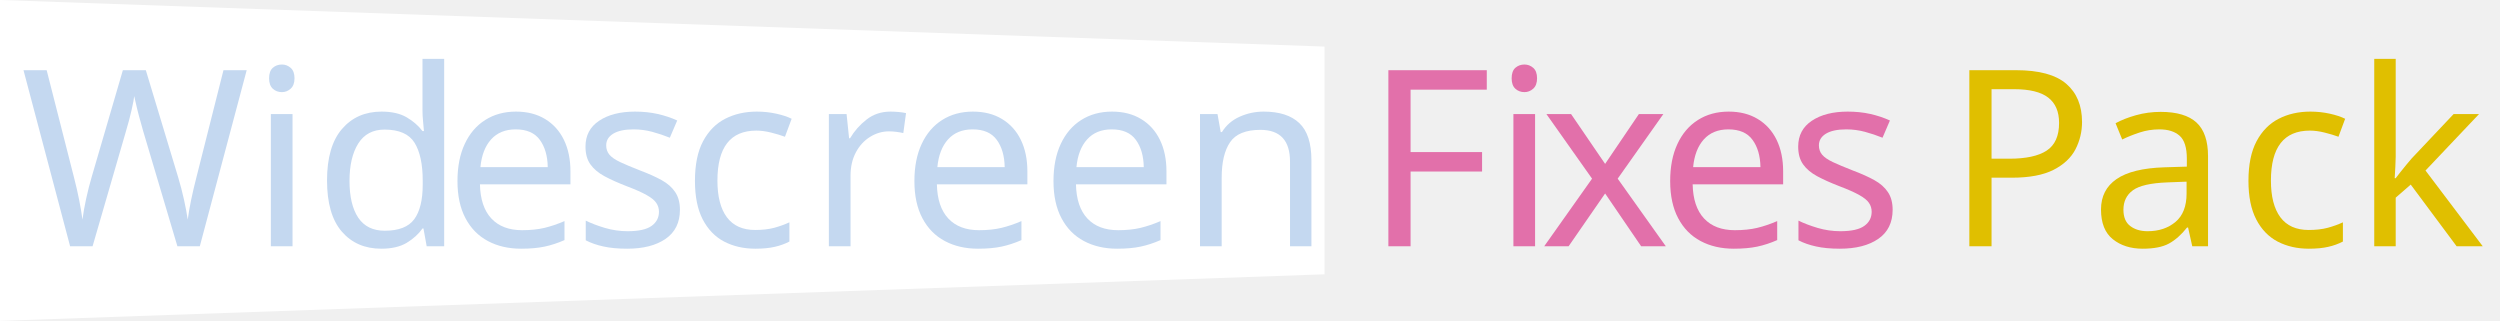
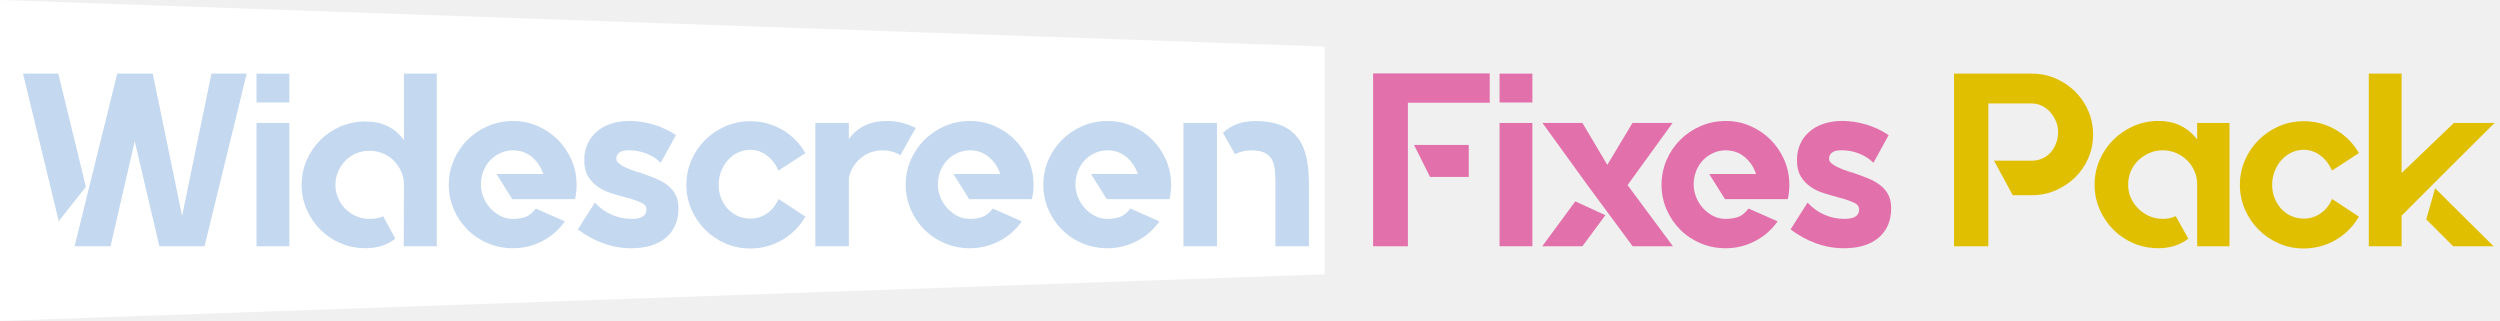
- <svg xmlns="http://www.w3.org/2000/svg" id="Layer_1" data-name="Layer 1" viewBox="0 0 729.96 93.69">
-   <defs>
-     <style>
-       .cls-1 {
-         letter-spacing: -.07em;
-       }
- 
-       .cls-1, .cls-2, .cls-3, .cls-4 {
-         fill: #c4d8f0;
-       }
- 
-       .cls-5 {
-         letter-spacing: 0em;
-       }
- 
-       .cls-5, .cls-6, .cls-7, .cls-8 {
-         fill: #e270aa;
-       }
- 
-       .cls-9 {
-         font-family: Quantify, Quantify;
-         font-size: 72px;
-       }
- 
-       .cls-3 {
-         letter-spacing: -.03em;
-       }
- 
-       .cls-10 {
-         fill: #fff;
-         stroke-width: 0px;
-       }
- 
-       .cls-11, .cls-12, .cls-13 {
-         fill: #e0bf00;
-       }
- 
-       .cls-4 {
-         letter-spacing: 0em;
-       }
- 
-       .cls-6 {
-         letter-spacing: -.03em;
-       }
- 
-       .cls-12 {
-         letter-spacing: -.02em;
-       }
- 
-       .cls-7 {
-         letter-spacing: -.08em;
-       }
- 
-       .cls-13 {
-         letter-spacing: -.04em;
-       }
-     </style>
-   </defs>
-   <polygon class="cls-10" points="386.74 80.09 0 93.69 0 0 386.74 13.6 386.74 80.09" />
-   <text />
-   <text />
-   <text />
-   <text class="cls-9" transform="translate(6 71.9)">
-     <tspan class="cls-2" x="0" y="0">Wid</tspan>
-     <tspan class="cls-3" x="123.62" y="0">e</tspan>
-     <tspan class="cls-4" x="161.28" y="0">s</tspan>
-     <tspan class="cls-2" x="192.96" y="0">c</tspan>
-     <tspan class="cls-1" x="229.89" y="0">r</tspan>
-     <tspan class="cls-2" x="257.04" y="0">een</tspan>
-     <tspan x="378" y="0"> </tspan>
-     <tspan class="cls-5" x="392.4" y="0">Fi</tspan>
-     <tspan class="cls-7" x="443.59" y="0">x</tspan>
-     <tspan class="cls-6" x="477.71" y="0">e</tspan>
-     <tspan class="cls-8" x="515.37" y="0">s</tspan>
-     <tspan x="547.63" y="0"> </tspan>
-     <tspan class="cls-13" x="562.03" y="0">P</tspan>
-     <tspan class="cls-12" x="604.15" y="0">a</tspan>
-     <tspan class="cls-11" x="646.56" y="0">ck</tspan>
-   </text>
-   <text />
+ <svg xmlns="http://www.w3.org/2000/svg" id="Layer_1" viewBox="0 0 729.96 93.69">
+   <polygon points="386.74 80.09 0 93.69 0 0 386.74 13.6 386.74 80.09" style="fill:#fff; stroke-width:0px;" />
+   <path d="m17.02,21.5l8.06,33.05-7.92,10.01L6.72,21.5h10.3Zm44.71,0h10.3l-12.31,50.4h-13.18l-7.2-30.67-7.06,30.67h-10.51l12.46-50.4h10.37l8.57,41.54,8.57-41.54Z" style="fill:#c4d8f0; stroke-width:0px;" />
+   <path d="m74.9,21.5h9.58v8.42h-9.58v-8.42Zm0,50.4v-36h9.58v36h-9.58Z" style="fill:#c4d8f0; stroke-width:0px;" />
+   <path d="m127.53,21.5v50.4h-9.65l.07-18.07c0-1.34-.28-2.62-.83-3.82-.55-1.2-1.27-2.24-2.16-3.13-.89-.89-1.94-1.58-3.17-2.09s-2.53-.76-3.92-.76-2.69.25-3.89.76c-1.2.5-2.24,1.21-3.13,2.12-.89.91-1.6,1.97-2.12,3.17-.53,1.2-.79,2.5-.79,3.89s.26,2.69.79,3.89c.53,1.2,1.23,2.24,2.12,3.13.89.89,1.93,1.6,3.13,2.12,1.2.53,2.5.79,3.89.79.67,0,1.34-.05,2.02-.14.67-.1,1.3-.29,1.87-.58h.14l3.53,6.48-.07.07c-2.35,1.83-5.23,2.74-8.64,2.74-2.59,0-5.02-.48-7.27-1.44-2.26-.96-4.22-2.28-5.9-3.96-1.68-1.68-3.01-3.65-4-5.9-.98-2.26-1.48-4.66-1.48-7.2s.49-4.94,1.48-7.2c.98-2.26,2.32-4.22,4-5.9,1.68-1.68,3.65-3,5.9-3.96,2.26-.96,4.68-1.44,7.27-1.44,4.9,0,8.64,1.82,11.23,5.47v-19.44h9.58Z" style="fill:#c4d8f0; stroke-width:0px;" />
+   <path d="m149.78,35.32c2.54,0,4.94.49,7.2,1.48,2.26.98,4.22,2.32,5.9,4,1.68,1.68,3.01,3.65,4,5.9.98,2.26,1.48,4.68,1.48,7.27,0,1.39-.14,2.74-.43,4.03l-.07.14h-18.29l-4.61-7.34h13.68c-.67-2.02-1.79-3.67-3.35-4.97-1.56-1.3-3.4-1.94-5.51-1.94-1.3,0-2.52.26-3.67.79-1.15.53-2.15,1.23-2.99,2.12-.84.88-1.5,1.94-1.98,3.16-.48,1.22-.72,2.55-.72,3.98,0,1.1.22,2.24.65,3.41.43,1.17,1.06,2.24,1.87,3.19.82.96,1.8,1.76,2.95,2.4,1.15.65,2.45.97,3.89.97,1.3,0,2.48-.18,3.56-.54,1.08-.36,2.1-1.16,3.06-2.41l.07-.07.14.07,8.35,3.68-.14.15c-1.73,2.42-3.92,4.31-6.59,5.66-2.66,1.36-5.48,2.03-8.46,2.03-2.59,0-5.03-.48-7.31-1.44-2.28-.96-4.26-2.28-5.94-3.96-1.68-1.68-3.01-3.65-4-5.9-.98-2.26-1.48-4.66-1.48-7.2s.49-5.02,1.48-7.27c.98-2.26,2.32-4.22,4-5.9s3.66-3.01,5.94-4c2.28-.98,4.72-1.48,7.31-1.48Z" style="fill:#c4d8f0; stroke-width:0px;" />
+   <path d="m187.15,50.52c1.58.53,3.04,1.07,4.36,1.62,1.32.55,2.47,1.21,3.46,1.98.98.77,1.75,1.69,2.3,2.77.55,1.08.83,2.36.83,3.85v.07c0,3.65-1.21,6.5-3.64,8.57-2.42,2.06-5.82,3.1-10.19,3.1-2.74,0-5.42-.47-8.06-1.42-2.64-.94-5.11-2.29-7.42-4.03l-.07-.07.07-.07,4.9-7.73.07.07c1.44,1.54,3.07,2.7,4.9,3.49,1.82.79,3.77,1.19,5.83,1.19,2.83,0,4.25-.91,4.25-2.73,0-.86-.46-1.51-1.37-1.94-.91-.43-1.99-.84-3.24-1.22-.24-.09-.47-.15-.68-.18-.22-.02-.44-.08-.68-.18-1.44-.38-2.88-.8-4.32-1.26-1.44-.45-2.74-1.08-3.89-1.87-1.15-.79-2.1-1.79-2.84-3.02-.75-1.22-1.12-2.79-1.12-4.71v-.14c0-1.68.31-3.21.94-4.6.62-1.39,1.51-2.59,2.66-3.59,1.15-1.01,2.54-1.78,4.18-2.33,1.63-.55,3.43-.83,5.4-.83,2.3,0,4.63.35,6.98,1.04,2.35.7,4.54,1.72,6.55,3.06v.14l-4.39,7.99-.07-.07c-1.1-1.1-2.47-1.98-4.1-2.63-1.63-.65-3.36-.97-5.18-.97-.34,0-.72.02-1.15.07-.43.05-.83.17-1.19.36-.36.19-.66.44-.9.76-.24.31-.36.76-.36,1.33,0,.43.19.83.58,1.19.38.36.88.7,1.48,1.01.6.31,1.27.61,2.02.9.74.29,1.48.55,2.2.79.14,0,.3.02.47.07.17.05.32.1.47.14Z" style="fill:#c4d8f0; stroke-width:0px;" />
+   <path d="m227.4,58.15l7.78,5.11-.07.07c-1.68,2.88-3.95,5.14-6.8,6.77-2.86,1.63-5.94,2.45-9.25,2.45-2.59,0-5.02-.49-7.27-1.48-2.26-.98-4.22-2.32-5.9-4-1.68-1.68-3.01-3.65-4-5.9-.98-2.26-1.48-4.66-1.48-7.2s.49-4.94,1.48-7.2c.98-2.26,2.32-4.22,4-5.9,1.68-1.68,3.65-3.01,5.9-4,2.26-.98,4.68-1.48,7.27-1.48,3.31,0,6.4.82,9.25,2.45,2.86,1.63,5.12,3.89,6.8,6.77l.07.07-7.85,5.11-.07-.07c-.77-1.78-1.88-3.22-3.35-4.32-1.46-1.1-3.08-1.66-4.86-1.66-1.3,0-2.51.28-3.64.83-1.13.55-2.1,1.3-2.92,2.23-.82.94-1.46,2.02-1.94,3.24-.48,1.22-.72,2.53-.72,3.92s.24,2.69.72,3.89c.48,1.2,1.13,2.24,1.94,3.13.82.89,1.79,1.58,2.92,2.09,1.13.5,2.34.76,3.64.76,1.78,0,3.4-.49,4.86-1.48,1.46-.98,2.58-2.36,3.35-4.14l.07-.14.07.07Z" style="fill:#c4d8f0; stroke-width:0px;" />
+   <path d="m267.43,37.34l-.86,1.44-3.67,6.55-.07-.07c-1.58-.91-3.29-1.37-5.11-1.37-1.25,0-2.42.2-3.53.61-1.1.41-2.09.98-2.95,1.73-.86.74-1.6,1.62-2.2,2.63-.6,1.01-1,2.09-1.19,3.24v19.8h-9.79v-36h9.79v4.68c2.54-3.5,6.26-5.26,11.16-5.26,2.88,0,5.66.67,8.35,2.02h.07Z" style="fill:#c4d8f0; stroke-width:0px;" />
+   <path d="m283.2,35.32c2.54,0,4.94.49,7.2,1.48,2.26.98,4.22,2.32,5.9,4,1.68,1.68,3.01,3.65,4,5.9.98,2.26,1.48,4.68,1.48,7.27,0,1.39-.14,2.74-.43,4.03l-.07.14h-18.29l-4.61-7.34h13.68c-.67-2.02-1.79-3.67-3.35-4.97-1.56-1.3-3.4-1.94-5.51-1.94-1.3,0-2.52.26-3.67.79-1.15.53-2.15,1.23-2.99,2.12-.84.88-1.5,1.94-1.98,3.16-.48,1.22-.72,2.55-.72,3.98,0,1.1.22,2.24.65,3.41.43,1.17,1.06,2.24,1.87,3.19.82.96,1.8,1.76,2.95,2.4,1.15.65,2.45.97,3.89.97,1.3,0,2.48-.18,3.56-.54,1.08-.36,2.1-1.16,3.06-2.41l.07-.07.14.07,8.35,3.68-.14.15c-1.73,2.42-3.92,4.31-6.59,5.66-2.66,1.36-5.48,2.03-8.46,2.03-2.59,0-5.03-.48-7.31-1.44-2.28-.96-4.26-2.28-5.94-3.96-1.68-1.68-3.01-3.65-4-5.9-.98-2.26-1.48-4.66-1.48-7.2s.49-5.02,1.48-7.27c.98-2.26,2.32-4.22,4-5.9s3.66-3.01,5.94-4c2.28-.98,4.72-1.48,7.31-1.48Z" style="fill:#c4d8f0; stroke-width:0px;" />
+   <path d="m323.37,35.32c2.54,0,4.94.49,7.2,1.48,2.26.98,4.22,2.32,5.9,4,1.68,1.68,3.01,3.65,4,5.9.98,2.26,1.48,4.68,1.48,7.27,0,1.39-.14,2.74-.43,4.03l-.07.14h-18.29l-4.61-7.34h13.68c-.67-2.02-1.79-3.67-3.35-4.97-1.56-1.3-3.4-1.94-5.51-1.94-1.3,0-2.52.26-3.67.79-1.15.53-2.15,1.23-2.99,2.12-.84.88-1.5,1.94-1.98,3.16-.48,1.22-.72,2.55-.72,3.98,0,1.1.22,2.24.65,3.41.43,1.17,1.06,2.24,1.87,3.19.82.96,1.8,1.76,2.95,2.4,1.15.65,2.45.97,3.89.97,1.3,0,2.48-.18,3.56-.54,1.08-.36,2.1-1.16,3.06-2.41l.07-.07.14.07,8.35,3.68-.14.15c-1.73,2.42-3.92,4.31-6.59,5.66-2.66,1.36-5.48,2.03-8.46,2.03-2.59,0-5.03-.48-7.31-1.44-2.28-.96-4.26-2.28-5.94-3.96-1.68-1.68-3.01-3.65-4-5.9-.98-2.26-1.48-4.66-1.48-7.2s.49-5.02,1.48-7.27c.98-2.26,2.32-4.22,4-5.9s3.66-3.01,5.94-4c2.28-.98,4.72-1.48,7.31-1.48Z" style="fill:#c4d8f0; stroke-width:0px;" />
+   <path d="m345.55,35.9h9.79v36h-9.79v-36Zm33.26,4.18c1.2,1.49,2.06,3.36,2.59,5.62.53,2.26.79,5.04.79,8.35v17.86h-9.79v-17.9c0-1.35-.04-2.63-.11-3.86-.07-1.23-.32-2.31-.76-3.25-.43-.94-1.13-1.67-2.09-2.2-.96-.53-2.33-.79-4.1-.79-1.68,0-3.24.36-4.68,1.08v.07l-.07-.07-3.53-6.22.07-.07c2.5-2.24,5.62-3.36,9.36-3.36,5.76,0,9.86,1.58,12.31,4.75Z" style="fill:#c4d8f0; stroke-width:0px;" />
+   <path d="m400.92,21.43h34.06v8.57h-23.9v41.9h-10.15V21.43Zm16.63,30.24l-4.68-9.36h15.98v9.36h-11.3Z" style="fill:#e270aa; stroke-width:0px;" />
+   <path d="m437.85,21.5h9.58v8.42h-9.58v-8.42Zm0,50.4v-36h9.58v36h-9.58Z" style="fill:#e270aa; stroke-width:0px;" />
+   <path d="m450.31,71.9l9.65-13.1,8.78,4.03-6.7,9.07h-11.74Zm24.91-17.86l13.25,17.86h-11.81v-.07l-13.1-17.71-13.18-18.22h11.66l7.27,12.24,7.34-12.24h11.81l-.14.07-13.1,18.07Z" style="fill:#e270aa; stroke-width:0px;" />
+   <path d="m503.88,35.32c2.54,0,4.94.49,7.2,1.48,2.25.98,4.22,2.32,5.9,4,1.68,1.68,3.01,3.65,4,5.9.98,2.26,1.48,4.68,1.48,7.27,0,1.39-.14,2.74-.43,4.03l-.07.14h-18.29l-4.61-7.34h13.68c-.67-2.02-1.79-3.67-3.35-4.97-1.56-1.3-3.4-1.94-5.51-1.94-1.3,0-2.52.26-3.67.79-1.15.53-2.15,1.23-2.99,2.12-.84.88-1.5,1.94-1.98,3.16-.48,1.22-.72,2.55-.72,3.98,0,1.1.22,2.24.65,3.41.43,1.17,1.05,2.24,1.87,3.19.82.96,1.8,1.76,2.95,2.4,1.15.65,2.45.97,3.89.97,1.3,0,2.48-.18,3.56-.54,1.08-.36,2.1-1.16,3.06-2.41l.07-.07.14.07,8.35,3.68-.14.15c-1.73,2.42-3.92,4.31-6.59,5.66-2.66,1.36-5.48,2.03-8.46,2.03-2.59,0-5.03-.48-7.31-1.44-2.28-.96-4.26-2.28-5.94-3.96-1.68-1.68-3.01-3.65-4-5.9-.98-2.26-1.48-4.66-1.48-7.2s.49-5.02,1.48-7.27c.98-2.26,2.32-4.22,4-5.9s3.66-3.01,5.94-4c2.28-.98,4.72-1.48,7.31-1.48Z" style="fill:#e270aa; stroke-width:0px;" />
+   <path d="m541.24,50.52c1.58.53,3.04,1.07,4.36,1.62,1.32.55,2.47,1.21,3.46,1.98.98.77,1.75,1.69,2.3,2.77.55,1.08.83,2.36.83,3.85v.07c0,3.65-1.21,6.5-3.64,8.57s-5.82,3.1-10.19,3.1c-2.74,0-5.42-.47-8.06-1.42-2.64-.94-5.11-2.29-7.42-4.03l-.07-.07.07-.07,4.9-7.73.07.07c1.44,1.54,3.07,2.7,4.9,3.49,1.82.79,3.77,1.19,5.83,1.19,2.83,0,4.25-.91,4.25-2.73,0-.86-.46-1.51-1.37-1.94-.91-.43-1.99-.84-3.24-1.22-.24-.09-.47-.15-.68-.18-.22-.02-.44-.08-.68-.18-1.44-.38-2.88-.8-4.32-1.26-1.44-.45-2.74-1.08-3.89-1.87-1.15-.79-2.1-1.79-2.84-3.02-.74-1.22-1.12-2.79-1.12-4.71v-.14c0-1.68.31-3.21.94-4.6.62-1.39,1.51-2.59,2.66-3.59,1.15-1.01,2.54-1.78,4.18-2.33,1.63-.55,3.43-.83,5.4-.83,2.3,0,4.63.35,6.98,1.04,2.35.7,4.54,1.72,6.55,3.06v.14l-4.39,7.99-.07-.07c-1.1-1.1-2.47-1.98-4.1-2.63-1.63-.65-3.36-.97-5.18-.97-.34,0-.72.02-1.15.07-.43.05-.83.17-1.19.36-.36.19-.66.44-.9.76-.24.31-.36.76-.36,1.33,0,.43.19.83.58,1.19.38.36.88.7,1.48,1.01.6.31,1.27.61,2.02.9.74.29,1.48.55,2.2.79.14,0,.3.02.47.07.17.05.32.1.47.14Z" style="fill:#e270aa; stroke-width:0px;" />
+   <path d="m600.21,22.9c2.16.94,4.06,2.21,5.69,3.82,1.63,1.61,2.92,3.49,3.85,5.65.94,2.16,1.4,4.46,1.4,6.91s-.47,4.75-1.4,6.91c-.94,2.16-2.22,4.03-3.85,5.62-1.63,1.58-3.53,2.84-5.69,3.78-2.16.94-4.46,1.4-6.91,1.4h-5.62l-5.47-10.08h11.09c1.05,0,2.05-.2,2.99-.61.94-.41,1.74-.98,2.41-1.73.67-.74,1.21-1.63,1.62-2.66.41-1.03.61-2.17.61-3.42,0-1.06-.21-2.08-.61-3.06-.41-.98-.95-1.86-1.62-2.63-.67-.77-1.48-1.39-2.41-1.87-.94-.48-1.93-.72-2.99-.72h-12.74v41.69h-10.01V21.5h22.75c2.45,0,4.75.47,6.91,1.4Z" style="fill:#e0bf00; stroke-width:0px;" />
+   <path d="m650.97,35.9v36h-9.43v-18.05c0-1.4-.26-2.69-.79-3.9-.53-1.2-1.26-2.26-2.2-3.18-.94-.91-2.02-1.62-3.24-2.13-1.22-.51-2.51-.76-3.85-.76s-2.69.27-3.89.8c-1.2.53-2.27,1.24-3.2,2.13-.94.89-1.67,1.95-2.2,3.18-.53,1.23-.79,2.54-.79,3.94s.26,2.63.79,3.83c.53,1.2,1.26,2.26,2.2,3.18.94.92,2,1.64,3.2,2.17,1.2.53,2.5.79,3.89.79,1.49,0,2.76-.26,3.82-.79h.07v.14l3.6,6.41-.07.07c-2.35,1.83-5.26,2.74-8.71,2.74-2.54,0-4.94-.48-7.2-1.44-2.26-.96-4.22-2.28-5.9-3.96-1.68-1.68-3.01-3.65-4-5.9-.98-2.26-1.48-4.66-1.48-7.2s.49-5.02,1.48-7.27c.98-2.26,2.32-4.22,4-5.9s3.65-3.01,5.9-4c2.25-.98,4.66-1.48,7.2-1.48s4.68.46,6.55,1.39,3.48,2.27,4.82,4.03v-4.85h9.43Z" style="fill:#e0bf00; stroke-width:0px;" />
+   <path d="m681,58.15l7.78,5.11-.07.07c-1.68,2.88-3.95,5.14-6.8,6.77-2.86,1.63-5.94,2.45-9.25,2.45-2.59,0-5.02-.49-7.27-1.48-2.26-.98-4.22-2.32-5.9-4-1.68-1.68-3.01-3.65-4-5.9-.98-2.26-1.48-4.66-1.48-7.2s.49-4.94,1.48-7.2c.98-2.26,2.32-4.22,4-5.9,1.68-1.68,3.65-3.01,5.9-4,2.25-.98,4.68-1.48,7.27-1.48,3.31,0,6.4.82,9.25,2.45,2.86,1.63,5.12,3.89,6.8,6.77l.07.07-7.85,5.11-.07-.07c-.77-1.78-1.88-3.22-3.35-4.32-1.46-1.1-3.08-1.66-4.86-1.66-1.3,0-2.51.28-3.64.83-1.13.55-2.1,1.3-2.92,2.23-.82.94-1.46,2.02-1.94,3.24-.48,1.22-.72,2.53-.72,3.92s.24,2.69.72,3.89c.48,1.2,1.13,2.24,1.94,3.13.82.89,1.79,1.58,2.92,2.09,1.13.5,2.34.76,3.64.76,1.78,0,3.4-.49,4.86-1.48,1.46-.98,2.58-2.36,3.35-4.14l.07-.14.07.07Z" style="fill:#e0bf00; stroke-width:0px;" />
+   <path d="m728.37,35.9c-4.51,4.46-8.62,8.54-12.31,12.24l-14.83,14.83v8.93h-9.58V21.5h9.58v29.02l15.26-14.62h11.88Zm-17.35,19.08c2.21,2.21,4,3.98,5.36,5.33,1.37,1.34,2.48,2.45,3.35,3.31.86.86,1.55,1.55,2.05,2.05.5.5,1.02,1.01,1.55,1.51.53.5,1.14,1.12,1.84,1.84.7.72,1.67,1.68,2.92,2.88h-11.81l-.07-.07-7.78-7.78,2.59-9.07Z" style="fill:#e0bf00; stroke-width:0px;" />
</svg>
